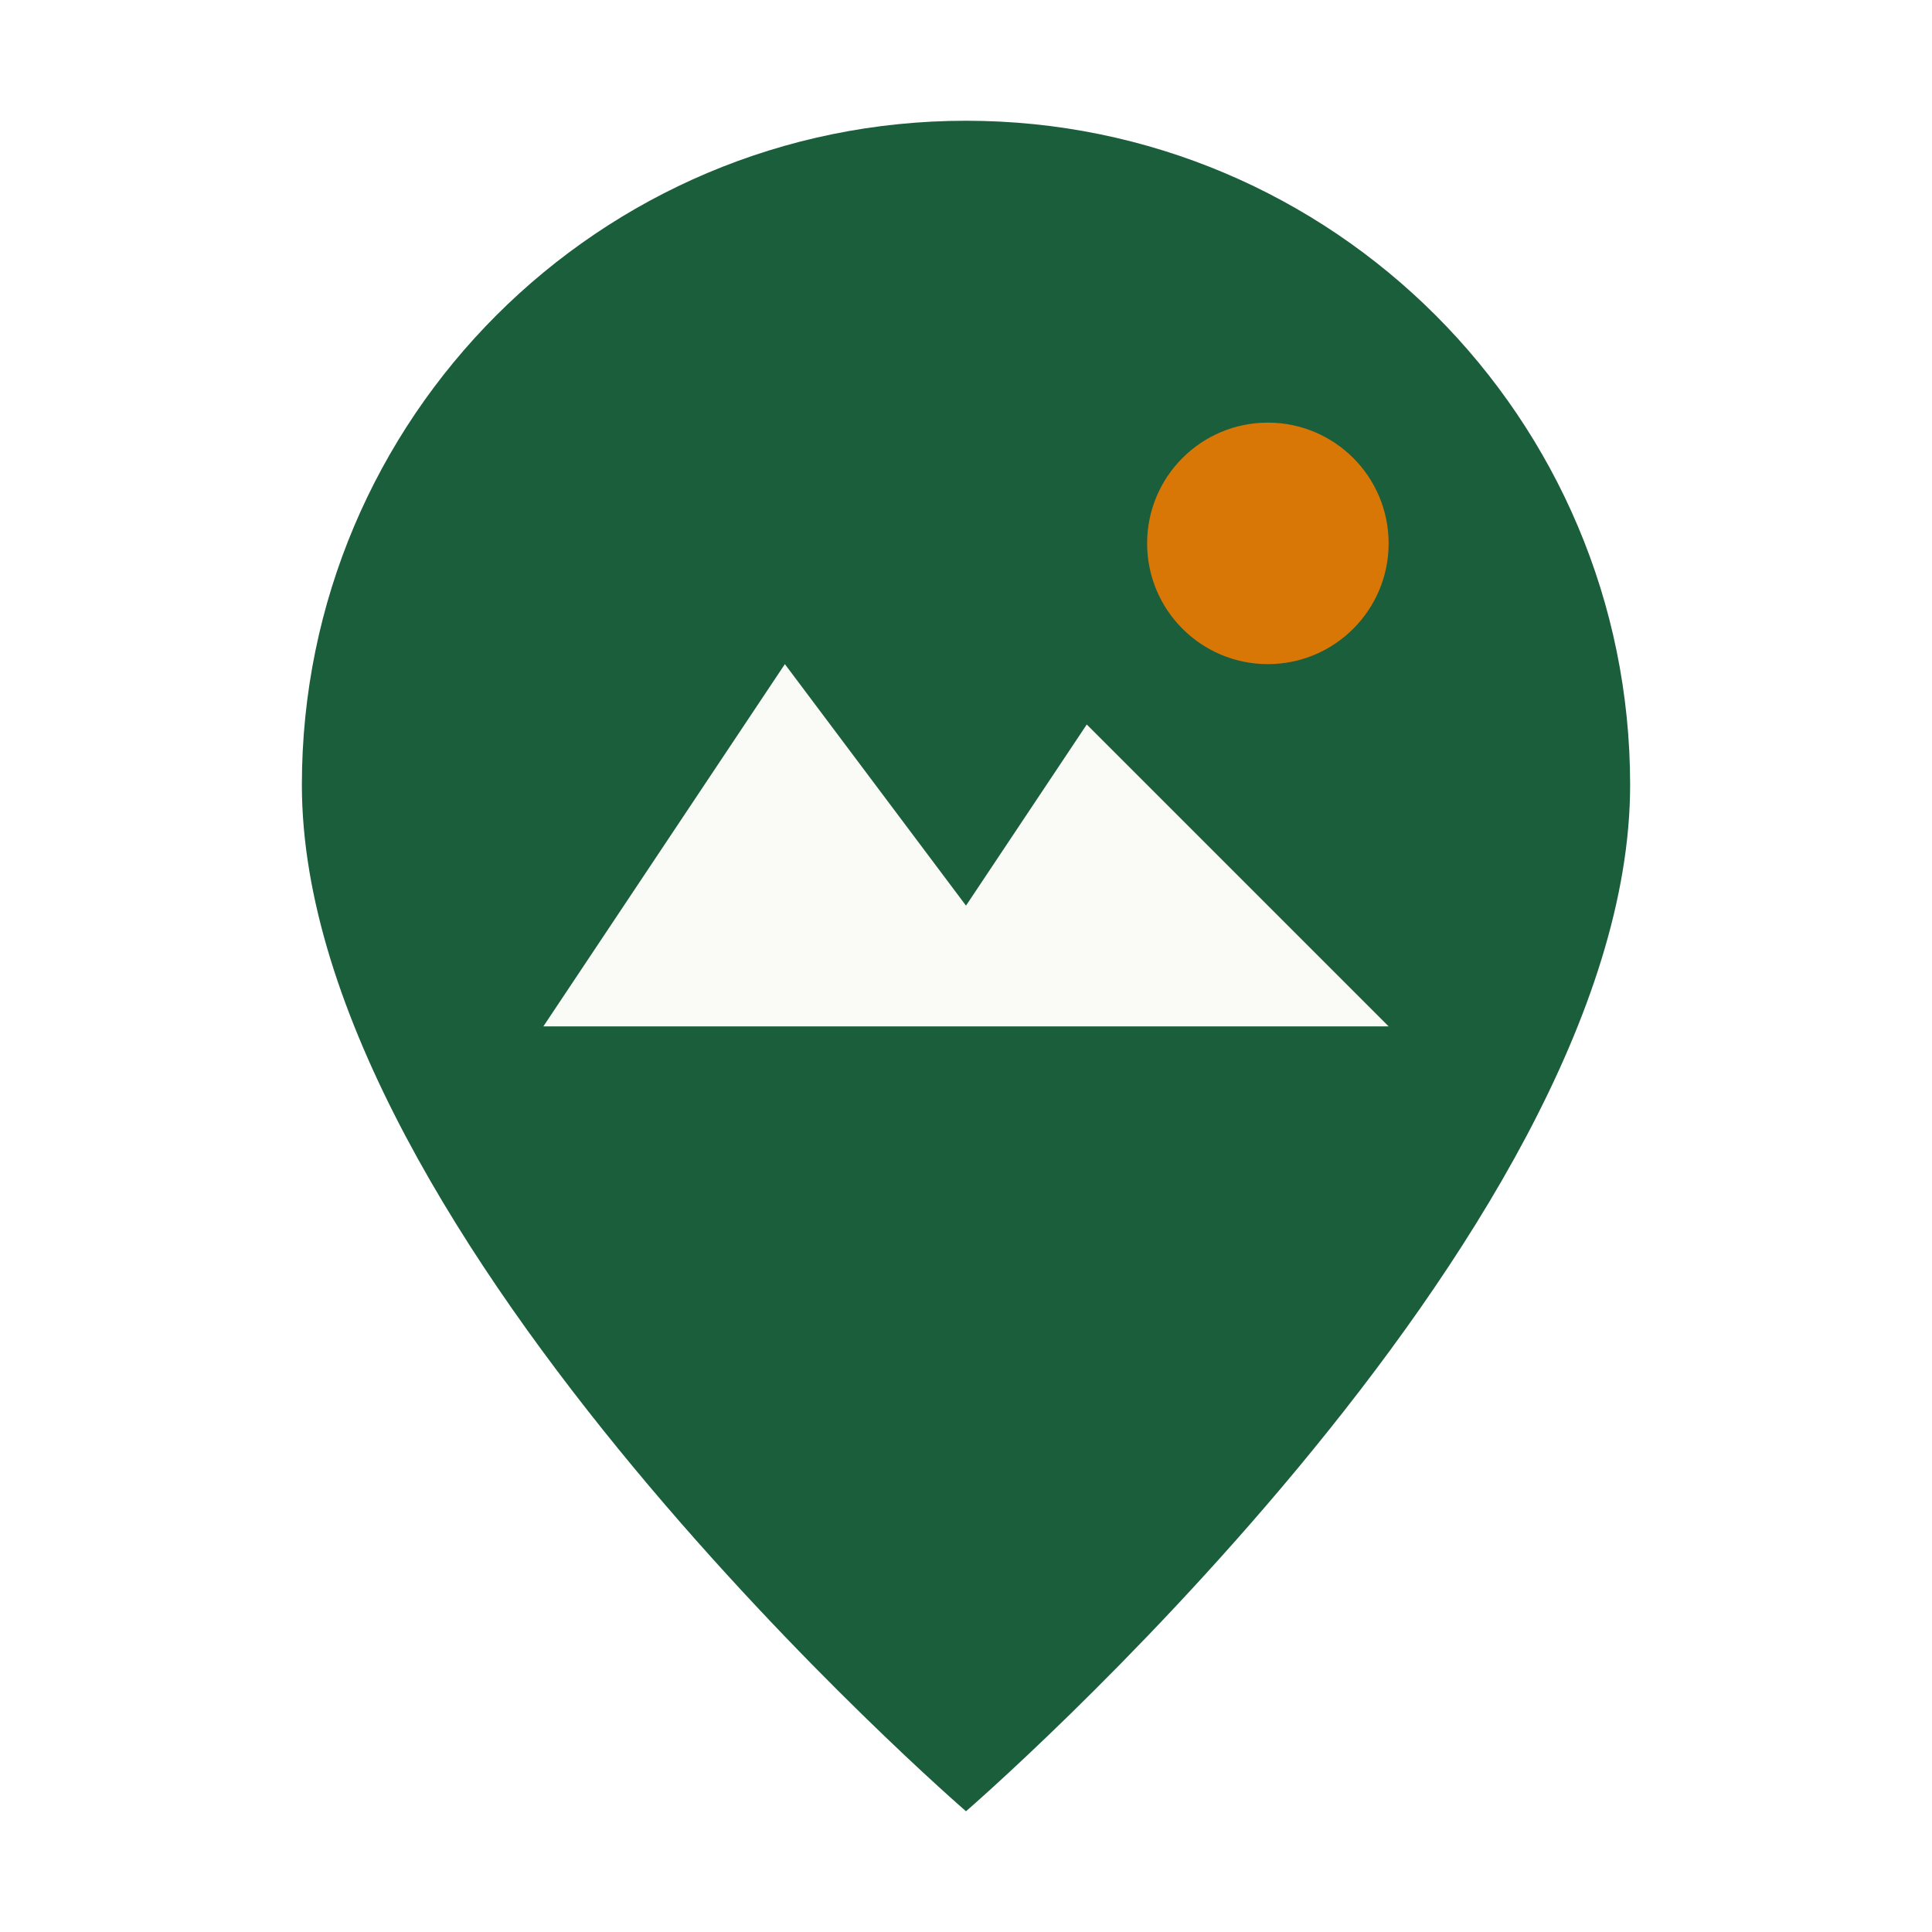
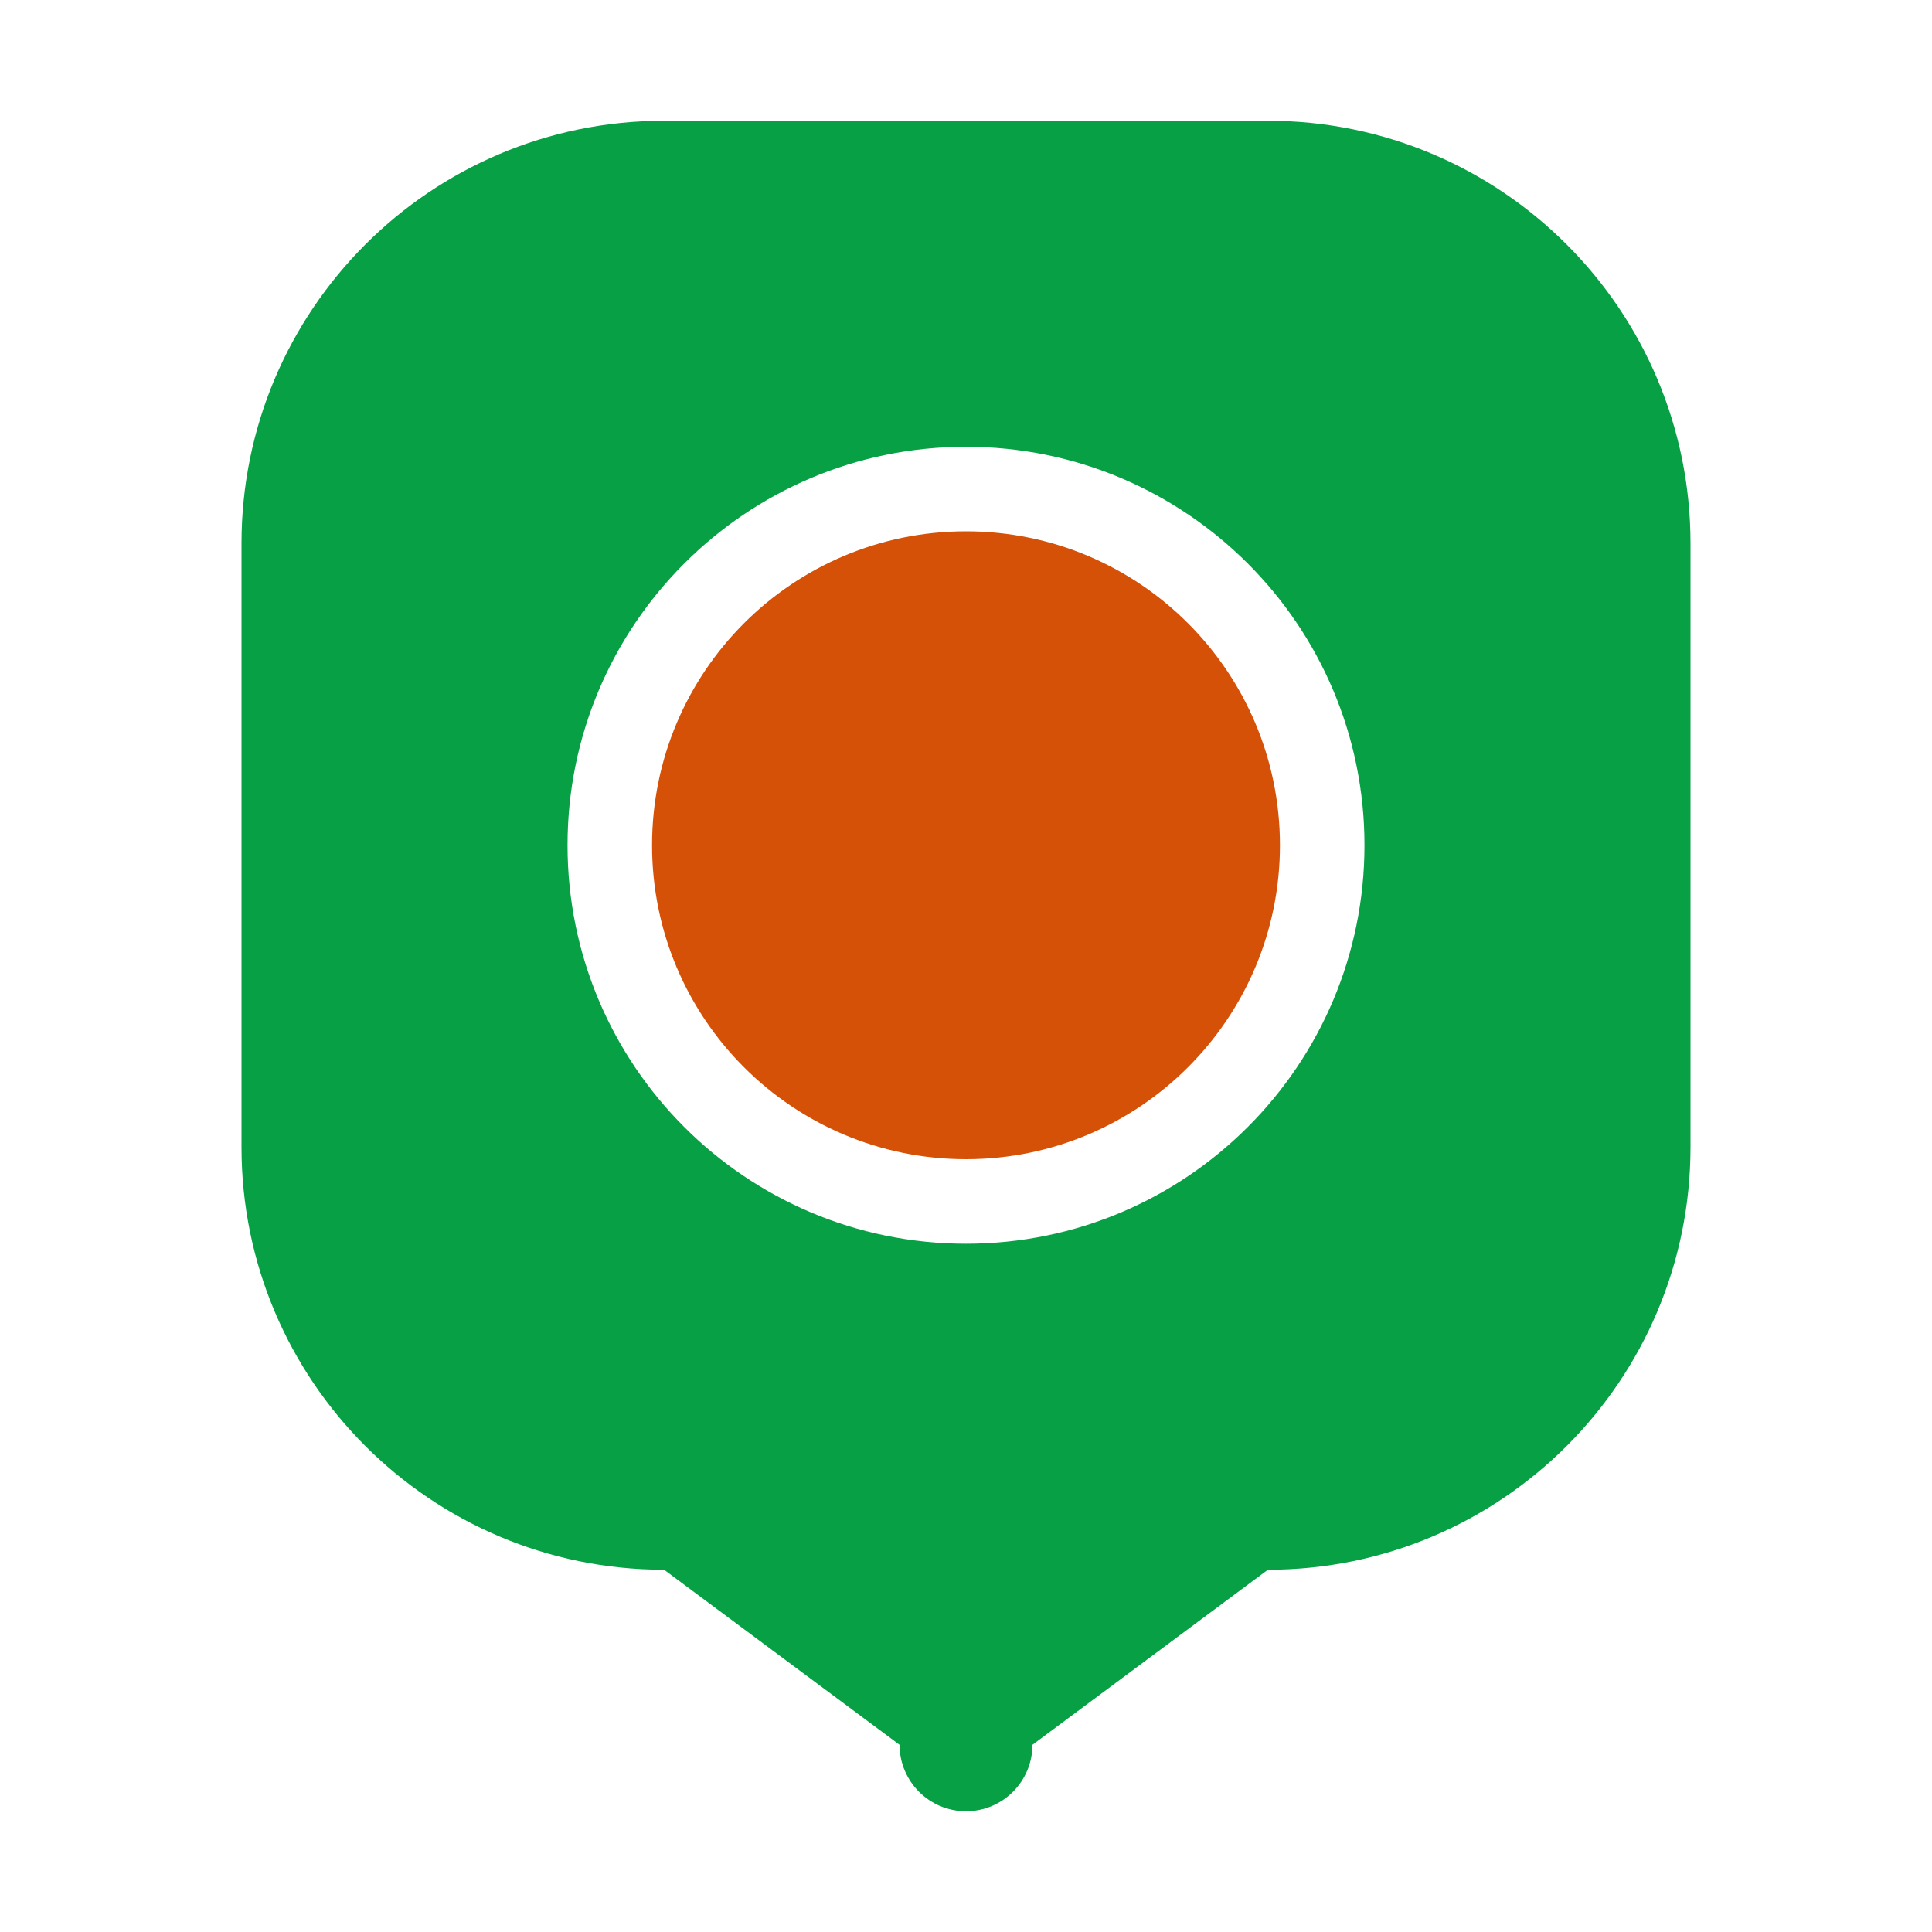
- <svg xmlns="http://www.w3.org/2000/svg" width="128" height="128" viewBox="0 0 32 32" fill="none">
-   <path d="M16 2C9.925 2 5 6.925 5 13c0 7.5 11 17 11 17s11-9.5 11-17c0-6.075-4.925-11-11-11Z" fill="#1B5E3B" />
-   <path d="M9 17l4-6 3 4 2-3 5 5H9Z" fill="#FAFAF7" />
-   <circle cx="21" cy="9" r="2" fill="#D97706" />
+ <svg xmlns="http://www.w3.org/2000/svg" width="32" height="32" viewBox="0 0 32 32">
+   <path fill="#08A045" fill-rule="evenodd" d="M11 2H21A7 7 0 0 1 28 9V19A7 7 0 0 1 21 26L17.1 28.9A1.1 1.1 0 0 1 14.9 28.9L11 26A7 7 0 0 1 4 19V9A7 7 0 0 1 11 2ZM9.4 14a6.6 6.6 0 1 0 13.2 0a6.6 6.6 0 1 0-13.2 0" />
+   <path fill="#D65108" d="M10.8 14a5.2 5.2 0 1 0 10.4 0a5.2 5.2 0 1 0-10.4 0" />
</svg>
